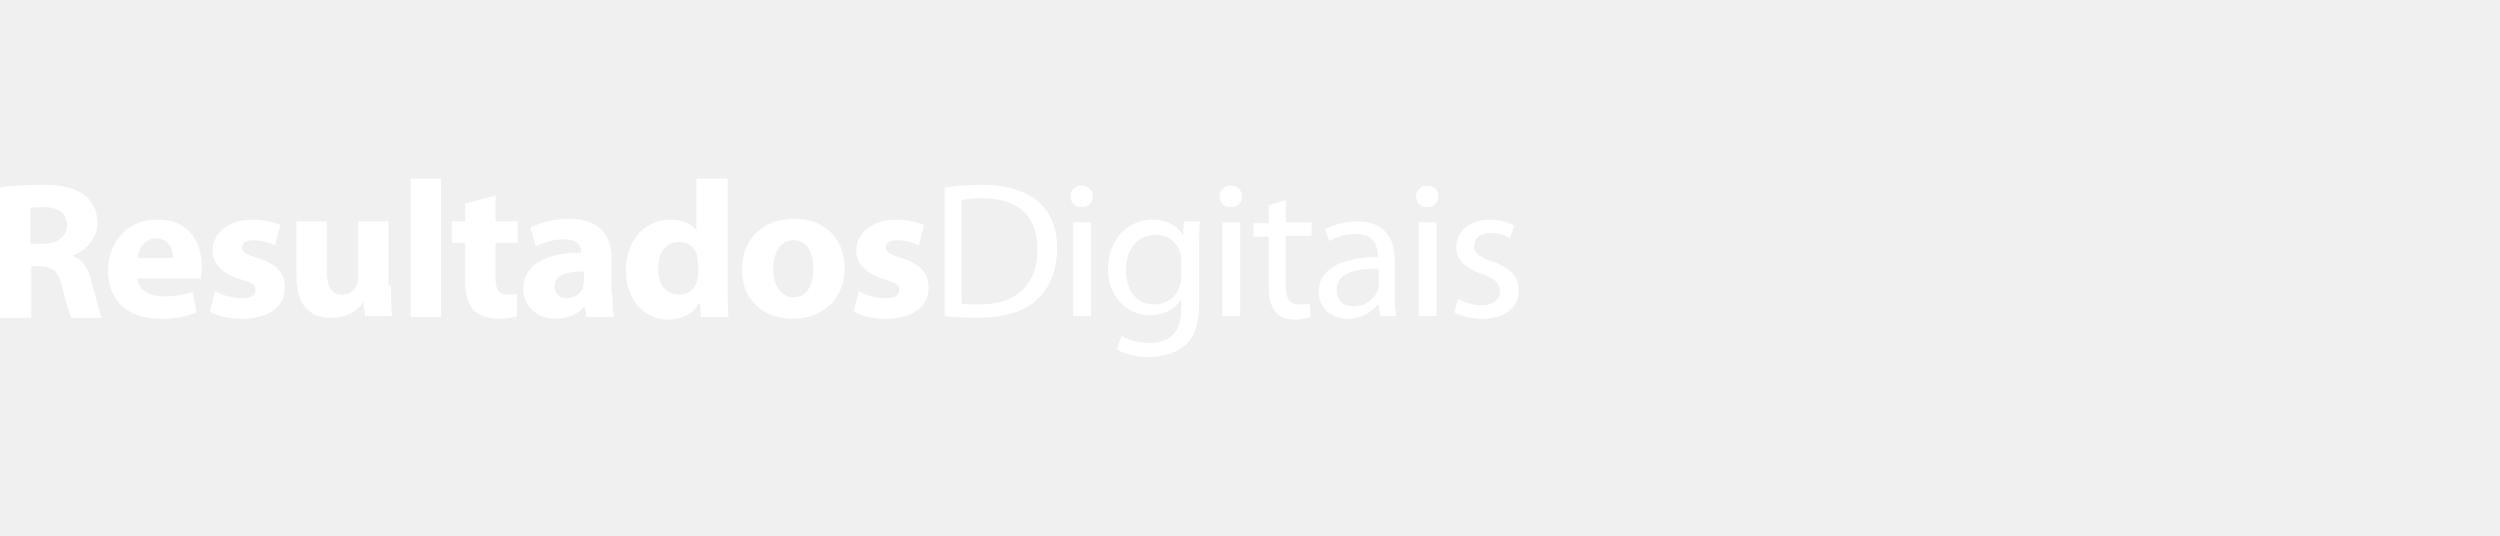
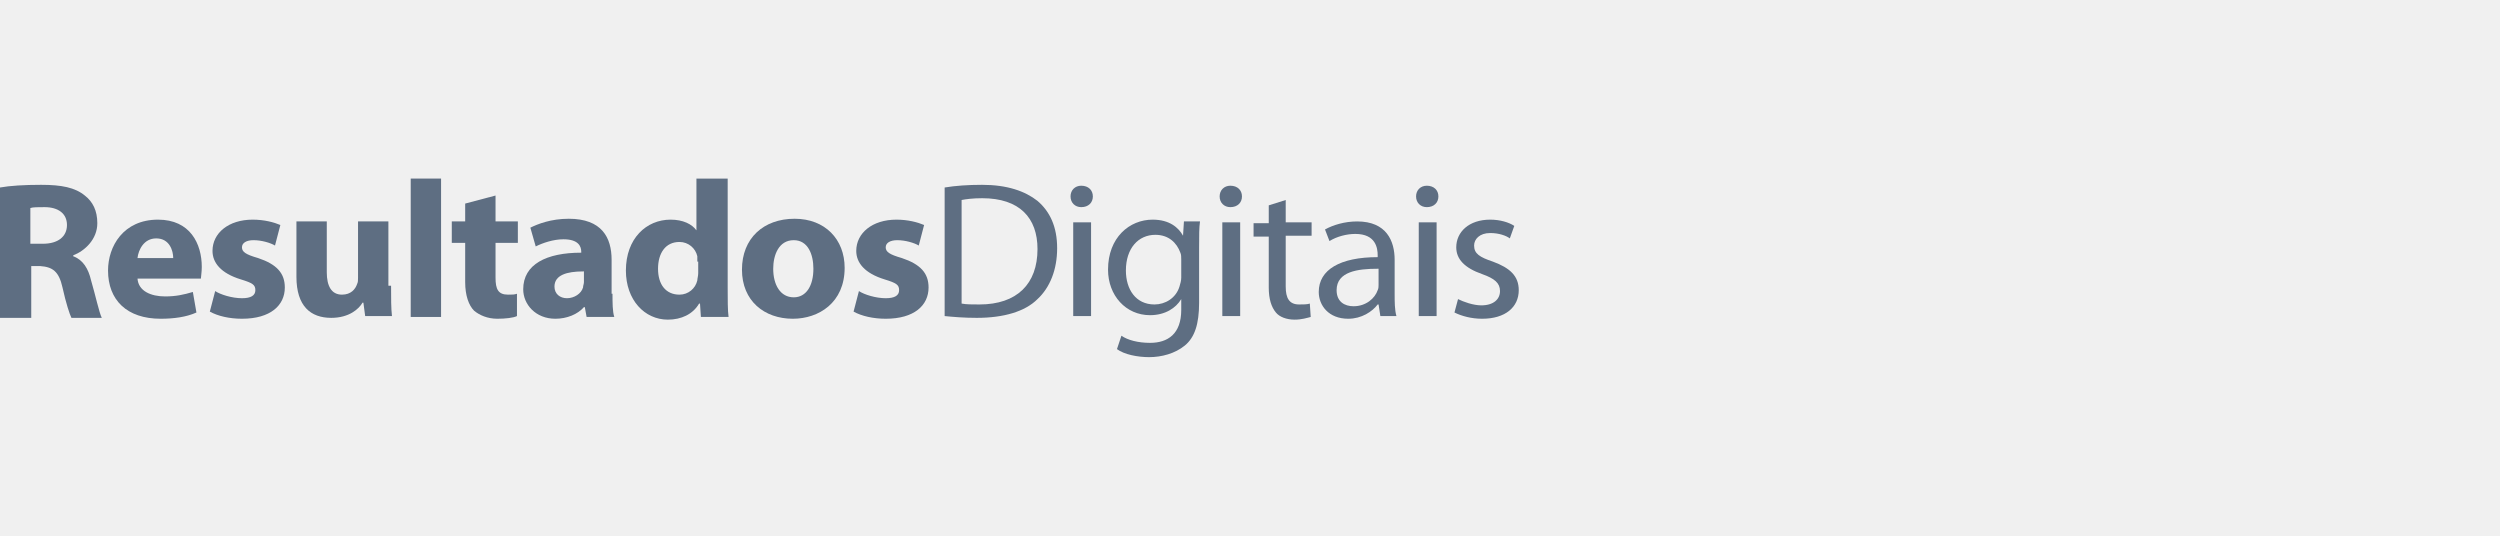
<svg xmlns="http://www.w3.org/2000/svg" version="1.1" id="Layer_1" x="0px" y="0px" viewBox="0 0 280 60" style="enable-background:new 0 0 280 60;" xml:space="preserve">
  <style type="text/css">
- 	.st0{fill:#ffffff;}
+ 	.st0{fill:#5e6e82;}
</style>
  <g>
    <g>
      <path class="st0" d="M0,21c1.1-0.2,2.7-0.3,4.6-0.3c2.3,0,3.8,0.3,4.9,1.2c0.9,0.7,1.4,1.7,1.4,3.1c0,1.8-1.4,3.1-2.7,3.6v0.1    c1.1,0.4,1.7,1.4,2,2.7c0.5,1.7,0.9,3.6,1.2,4.2H8c-0.2-0.4-0.6-1.6-1-3.4c-0.4-1.8-1.1-2.3-2.5-2.4h-1v5.8H0V21z M3.4,27.3h1.4    c1.7,0,2.7-0.8,2.7-2.1c0-1.3-1-2-2.5-2c-0.8,0-1.3,0-1.6,0.1V27.3z" />
      <path class="st0" d="M15.4,31.2c0.1,1.4,1.5,2,3.1,2c1.2,0,2.1-0.2,3.1-0.5L22,35c-1.1,0.5-2.5,0.7-4,0.7c-3.8,0-5.9-2.1-5.9-5.4    c0-2.7,1.7-5.7,5.6-5.7c3.6,0,4.9,2.7,4.9,5.3c0,0.6-0.1,1.1-0.1,1.3H15.4z M19.4,28.9c0-0.8-0.4-2.2-1.9-2.2    c-1.4,0-2,1.3-2.1,2.2H19.4z" />
      <path class="st0" d="M24.1,32.6c0.6,0.4,1.9,0.8,3,0.8c1,0,1.5-0.3,1.5-0.9c0-0.6-0.3-0.8-1.6-1.2c-2.3-0.7-3.2-1.9-3.2-3.2    c0-2,1.8-3.5,4.5-3.5c1.3,0,2.4,0.3,3.1,0.6l-0.6,2.3c-0.5-0.3-1.5-0.6-2.4-0.6c-0.8,0-1.3,0.3-1.3,0.8c0,0.5,0.4,0.8,1.8,1.2    c2.1,0.7,3,1.7,3,3.3c0,2-1.6,3.5-4.8,3.5c-1.4,0-2.7-0.3-3.6-0.8L24.1,32.6z" />
      <path class="st0" d="M43.8,32c0,1.4,0,2.5,0.1,3.4h-3l-0.2-1.5h-0.1c-0.4,0.7-1.5,1.7-3.5,1.7c-2.3,0-3.9-1.3-3.9-4.6v-6.2h3.4    v5.7c0,1.5,0.5,2.5,1.7,2.5c1,0,1.5-0.6,1.7-1.2c0.1-0.2,0.1-0.4,0.1-0.7v-6.3h3.4V32z" />
      <path class="st0" d="M46,20h3.4v15.5H46V20z" />
      <path class="st0" d="M55.5,21.9v2.9H58v2.4h-2.5v3.9c0,1.3,0.3,1.9,1.4,1.9c0.5,0,0.7,0,1-0.1l0,2.5c-0.4,0.2-1.3,0.3-2.2,0.3    c-1.1,0-2-0.4-2.6-0.9c-0.6-0.6-1-1.7-1-3.2v-4.4h-1.5v-2.4h1.5v-2L55.5,21.9z" />
      <path class="st0" d="M68.6,32.9c0,1,0,2,0.2,2.6h-3.1l-0.2-1.1h-0.1c-0.7,0.8-1.9,1.3-3.2,1.3c-2.2,0-3.6-1.6-3.6-3.3    c0-2.8,2.6-4.1,6.5-4.1v-0.1c0-0.6-0.3-1.4-2-1.4c-1.1,0-2.3,0.4-3.1,0.8l-0.6-2.1c0.8-0.4,2.3-1,4.3-1c3.7,0,4.8,2.1,4.8,4.6    V32.9z M65.3,30.4c-1.8,0-3.2,0.4-3.2,1.7c0,0.8,0.6,1.3,1.4,1.3c0.8,0,1.6-0.5,1.8-1.2c0-0.2,0.1-0.4,0.1-0.6V30.4z" />
      <path class="st0" d="M81.5,20v12.3c0,1.2,0,2.5,0.1,3.2h-3.1l-0.1-1.5h-0.1c-0.7,1.2-2,1.8-3.5,1.8c-2.6,0-4.7-2.2-4.7-5.5    c0-3.6,2.3-5.7,5-5.7c1.4,0,2.4,0.5,2.9,1.2h0V20H81.5z M78.1,29.3c0-0.2,0-0.4,0-0.6c-0.2-0.9-1-1.6-2-1.6c-1.6,0-2.4,1.3-2.4,3    c0,1.8,0.9,2.9,2.4,2.9c1,0,1.8-0.7,2-1.6c0-0.2,0.1-0.5,0.1-0.8V29.3z" />
      <path class="st0" d="M94.6,30c0,3.9-2.9,5.7-5.8,5.7c-3.2,0-5.7-2-5.7-5.5c0-3.5,2.4-5.7,5.9-5.7C92.4,24.5,94.6,26.8,94.6,30z     M86.6,30.1c0,1.8,0.8,3.2,2.3,3.2c1.4,0,2.2-1.3,2.2-3.2c0-1.6-0.6-3.2-2.2-3.2C87.2,26.9,86.6,28.6,86.6,30.1z" />
      <path class="st0" d="M96.2,32.6c0.6,0.4,1.9,0.8,3,0.8c1,0,1.5-0.3,1.5-0.9c0-0.6-0.3-0.8-1.6-1.2c-2.3-0.7-3.2-1.9-3.2-3.2    c0-2,1.8-3.5,4.5-3.5c1.3,0,2.4,0.3,3.1,0.6l-0.6,2.3c-0.5-0.3-1.5-0.6-2.4-0.6c-0.8,0-1.3,0.3-1.3,0.8c0,0.5,0.4,0.8,1.8,1.2    c2.1,0.7,3,1.7,3,3.3c0,2-1.6,3.5-4.8,3.5c-1.4,0-2.7-0.3-3.6-0.8L96.2,32.6z" />
    </g>
    <g>
      <path class="st0" d="M105.8,21c1.2-0.2,2.6-0.3,4.2-0.3c2.8,0,4.8,0.7,6.2,1.8c1.4,1.2,2.2,2.9,2.2,5.3c0,2.4-0.8,4.4-2.2,5.7    c-1.4,1.4-3.8,2.1-6.8,2.1c-1.4,0-2.6-0.1-3.6-0.2V21z M107.7,34c0.5,0.1,1.2,0.1,2,0.1c4.2,0,6.5-2.3,6.5-6.2    c0-3.5-2-5.7-6.2-5.7c-1,0-1.8,0.1-2.3,0.2V34z" />
      <path class="st0" d="M122.4,22c0,0.7-0.5,1.2-1.3,1.2c-0.7,0-1.2-0.5-1.2-1.2c0-0.7,0.5-1.2,1.2-1.2    C121.9,20.8,122.4,21.3,122.4,22z M120.2,35.5V24.9h2v10.5H120.2z" />
      <path class="st0" d="M134.3,33.9c0,2.4-0.5,3.9-1.6,4.8c-1.1,0.9-2.6,1.3-4,1.3c-1.3,0-2.8-0.3-3.6-0.9l0.5-1.5    c0.7,0.5,1.9,0.8,3.2,0.8c2,0,3.5-1,3.5-3.7v-1.2h0c-0.6,1-1.8,1.8-3.5,1.8c-2.7,0-4.7-2.2-4.7-5.1c0-3.6,2.4-5.6,5-5.6    c1.9,0,2.9,0.9,3.4,1.8h0l0.1-1.6h1.8c-0.1,0.7-0.1,1.6-0.1,2.9V33.9z M132.3,29.1c0-0.3,0-0.6-0.1-0.8c-0.4-1.1-1.3-2-2.8-2    c-1.9,0-3.3,1.5-3.3,4c0,2.1,1.1,3.8,3.2,3.8c1.2,0,2.4-0.7,2.8-2c0.1-0.3,0.2-0.7,0.2-1V29.1z" />
      <path class="st0" d="M139.1,22c0,0.7-0.5,1.2-1.3,1.2c-0.7,0-1.2-0.5-1.2-1.2c0-0.7,0.5-1.2,1.2-1.2    C138.6,20.8,139.1,21.3,139.1,22z M136.9,35.5V24.9h2v10.5H136.9z" />
      <path class="st0" d="M144,22.4v2.5h2.9v1.5H144v5.7c0,1.3,0.4,2,1.5,2c0.5,0,0.9,0,1.2-0.1l0.1,1.5c-0.4,0.1-1,0.3-1.8,0.3    c-0.9,0-1.7-0.3-2.1-0.8c-0.5-0.6-0.8-1.5-0.8-2.8v-5.7h-1.7v-1.5h1.7v-2L144,22.4z" />
      <path class="st0" d="M156.2,32.9c0,0.9,0,1.8,0.2,2.5h-1.8l-0.2-1.3h-0.1c-0.6,0.8-1.8,1.6-3.3,1.6c-2.2,0-3.3-1.5-3.3-3    c0-2.5,2.4-3.9,6.6-3.9v-0.2c0-0.8-0.2-2.4-2.5-2.4c-1,0-2.1,0.3-2.9,0.8l-0.5-1.3c0.9-0.5,2.2-0.9,3.6-0.9c3.3,0,4.2,2.2,4.2,4.3    V32.9z M154.3,30.1c-2.2,0-4.6,0.3-4.6,2.4c0,1.3,0.9,1.8,1.9,1.8c1.4,0,2.4-0.9,2.7-1.8c0.1-0.2,0.1-0.4,0.1-0.6V30.1z" />
      <path class="st0" d="M161.1,22c0,0.7-0.5,1.2-1.3,1.2c-0.7,0-1.2-0.5-1.2-1.2c0-0.7,0.5-1.2,1.2-1.2    C160.6,20.8,161.1,21.3,161.1,22z M158.9,35.5V24.9h2v10.5H158.9z" />
      <path class="st0" d="M163.3,33.5c0.6,0.3,1.7,0.7,2.6,0.7c1.4,0,2.1-0.7,2.1-1.6c0-0.9-0.6-1.4-2-1.9c-2-0.7-2.9-1.7-2.9-3    c0-1.7,1.4-3.1,3.8-3.1c1.1,0,2.1,0.3,2.7,0.7l-0.5,1.4c-0.4-0.3-1.2-0.6-2.2-0.6c-1.2,0-1.8,0.7-1.8,1.4c0,0.9,0.6,1.3,2.1,1.8    c1.9,0.7,2.9,1.6,2.9,3.2c0,1.9-1.5,3.2-4.1,3.2c-1.2,0-2.3-0.3-3.1-0.7L163.3,33.5z" />
    </g>
  </g>
</svg>
